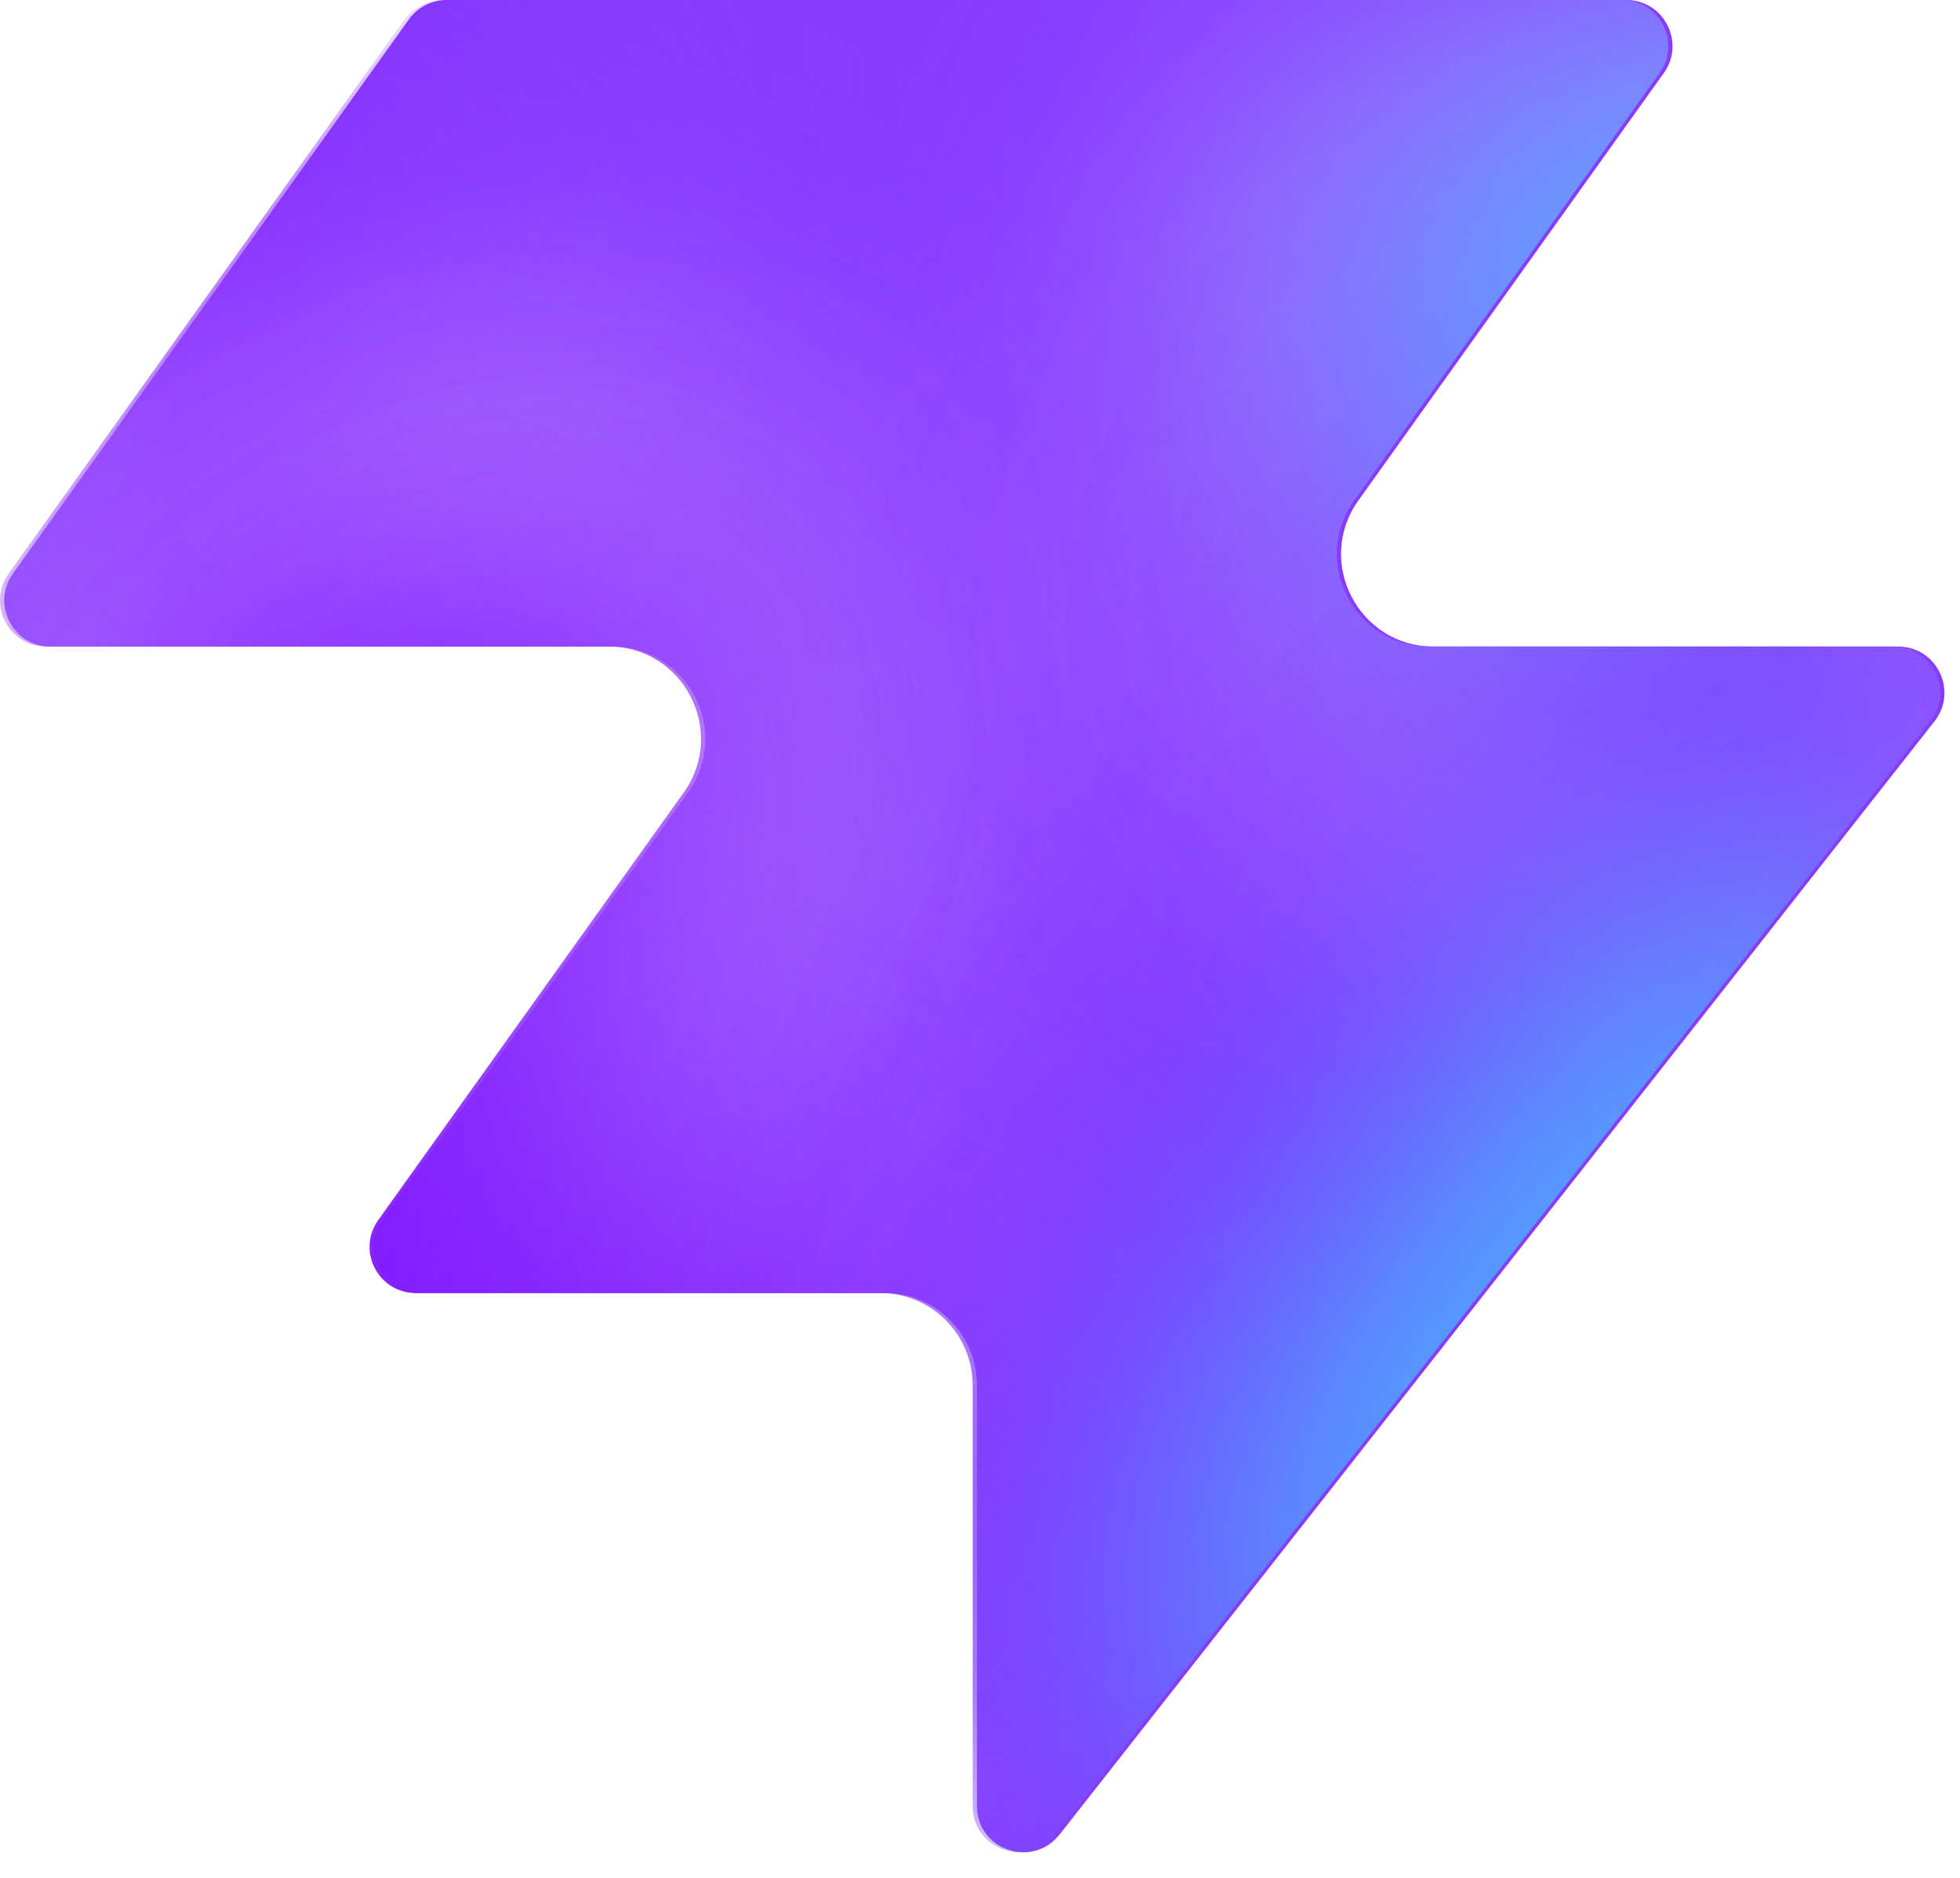
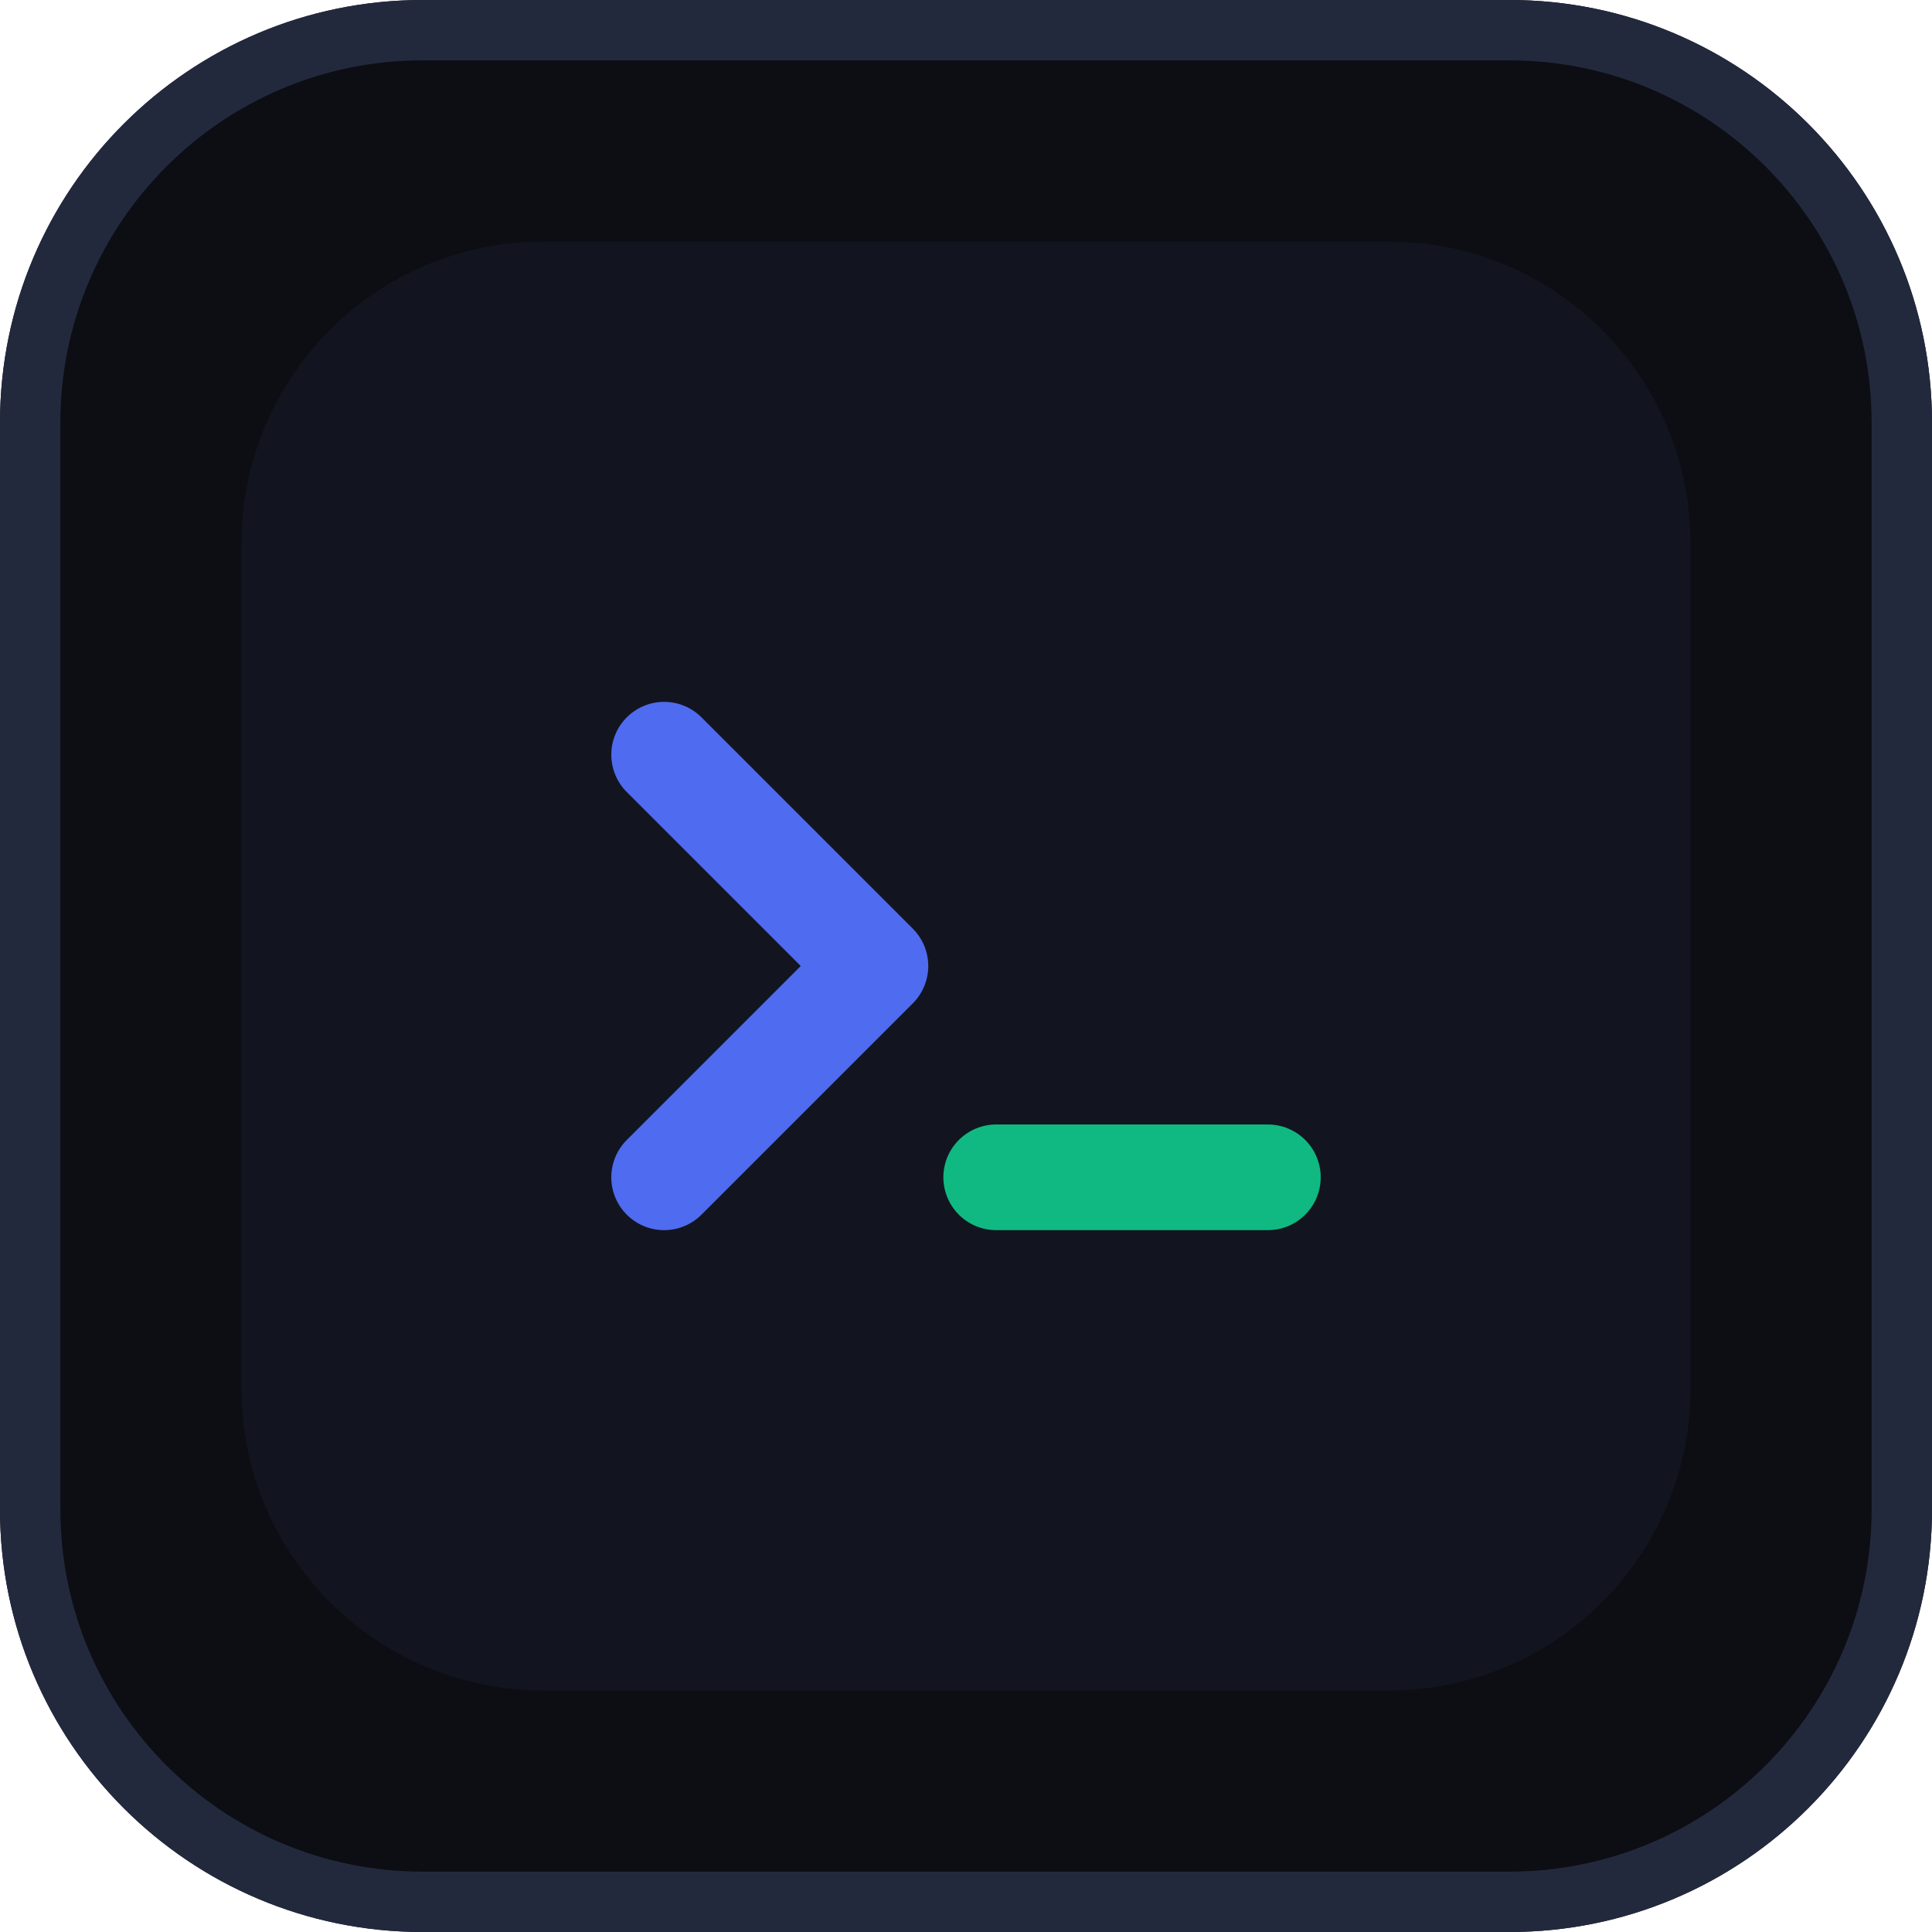
- <svg xmlns="http://www.w3.org/2000/svg" width="48" height="46" fill="none" viewBox="0 0 48 46">
-   <path fill="#863bff" d="M25.946 44.938c-.664.845-2.021.375-2.021-.698V33.937a2.26 2.26 0 0 0-2.262-2.262H10.287c-.92 0-1.456-1.04-.92-1.788l7.48-10.471c1.07-1.497 0-3.578-1.842-3.578H1.237c-.92 0-1.456-1.04-.92-1.788L10.013.474c.214-.297.556-.474.92-.474h28.894c.92 0 1.456 1.04.92 1.788l-7.48 10.471c-1.07 1.498 0 3.579 1.842 3.579h11.377c.943 0 1.473 1.088.89 1.83L25.947 44.94z" style="fill:#863bff;fill:color(display-p3 .525 .23 1);fill-opacity:1" />
-   <mask id="a" width="48" height="46" x="0" y="0" maskUnits="userSpaceOnUse" style="mask-type:alpha">
-     <path fill="#000" d="M25.842 44.938c-.664.844-2.021.375-2.021-.698V33.937a2.26 2.26 0 0 0-2.262-2.262H10.183c-.92 0-1.456-1.04-.92-1.788l7.48-10.471c1.07-1.498 0-3.579-1.842-3.579H1.133c-.92 0-1.456-1.04-.92-1.787L9.91.473c.214-.297.556-.474.92-.474h28.894c.92 0 1.456 1.04.92 1.788l-7.48 10.471c-1.07 1.498 0 3.578 1.842 3.578h11.377c.943 0 1.473 1.088.89 1.832L25.843 44.94z" style="fill:#000;fill-opacity:1" />
-   </mask>
-   <g mask="url(#a)">
-     <g filter="url(#b)">
-       <ellipse cx="5.508" cy="14.704" fill="#ede6ff" rx="5.508" ry="14.704" style="fill:#ede6ff;fill:color(display-p3 .927 .903 1);fill-opacity:1" transform="matrix(.00324 1 1 -.00324 -4.47 31.516)" />
-     </g>
-     <g filter="url(#c)">
-       <ellipse cx="10.399" cy="29.851" fill="#ede6ff" rx="10.399" ry="29.851" style="fill:#ede6ff;fill:color(display-p3 .927 .903 1);fill-opacity:1" transform="matrix(.00324 1 1 -.00324 -39.328 7.883)" />
-     </g>
-     <g filter="url(#d)">
-       <ellipse cx="5.508" cy="30.487" fill="#7e14ff" rx="5.508" ry="30.487" style="fill:#7e14ff;fill:color(display-p3 .492 .077 1);fill-opacity:1" transform="rotate(89.814 -25.913 -14.639)scale(1 -1)" />
-     </g>
-     <g filter="url(#e)">
-       <ellipse cx="5.508" cy="30.599" fill="#7e14ff" rx="5.508" ry="30.599" style="fill:#7e14ff;fill:color(display-p3 .492 .077 1);fill-opacity:1" transform="rotate(89.814 -32.644 -3.334)scale(1 -1)" />
-     </g>
-     <g filter="url(#f)">
-       <ellipse cx="5.508" cy="30.599" fill="#7e14ff" rx="5.508" ry="30.599" style="fill:#7e14ff;fill:color(display-p3 .492 .077 1);fill-opacity:1" transform="matrix(.00324 1 1 -.00324 -34.34 30.47)" />
-     </g>
-     <g filter="url(#g)">
-       <ellipse cx="14.072" cy="22.078" fill="#ede6ff" rx="14.072" ry="22.078" style="fill:#ede6ff;fill:color(display-p3 .927 .903 1);fill-opacity:1" transform="rotate(93.35 24.506 48.493)scale(-1 1)" />
-     </g>
-     <g filter="url(#h)">
-       <ellipse cx="3.47" cy="21.501" fill="#7e14ff" rx="3.47" ry="21.501" style="fill:#7e14ff;fill:color(display-p3 .492 .077 1);fill-opacity:1" transform="rotate(89.009 28.708 47.59)scale(-1 1)" />
-     </g>
-     <g filter="url(#i)">
-       <ellipse cx="3.47" cy="21.501" fill="#7e14ff" rx="3.47" ry="21.501" style="fill:#7e14ff;fill:color(display-p3 .492 .077 1);fill-opacity:1" transform="rotate(89.009 28.708 47.59)scale(-1 1)" />
-     </g>
-     <g filter="url(#j)">
-       <ellipse cx=".387" cy="8.972" fill="#7e14ff" rx="4.407" ry="29.108" style="fill:#7e14ff;fill:color(display-p3 .492 .077 1);fill-opacity:1" transform="rotate(39.51 .387 8.972)" />
-     </g>
-     <g filter="url(#k)">
-       <ellipse cx="47.523" cy="-6.092" fill="#7e14ff" rx="4.407" ry="29.108" style="fill:#7e14ff;fill:color(display-p3 .492 .077 1);fill-opacity:1" transform="rotate(37.892 47.523 -6.092)" />
-     </g>
-     <g filter="url(#l)">
-       <ellipse cx="41.412" cy="6.333" fill="#47bfff" rx="5.971" ry="9.665" style="fill:#47bfff;fill:color(display-p3 .28 .748 1);fill-opacity:1" transform="rotate(37.892 41.412 6.333)" />
-     </g>
-     <g filter="url(#m)">
-       <ellipse cx="-1.879" cy="38.332" fill="#7e14ff" rx="4.407" ry="29.108" style="fill:#7e14ff;fill:color(display-p3 .492 .077 1);fill-opacity:1" transform="rotate(37.892 -1.88 38.332)" />
-     </g>
-     <g filter="url(#n)">
-       <ellipse cx="-1.879" cy="38.332" fill="#7e14ff" rx="4.407" ry="29.108" style="fill:#7e14ff;fill:color(display-p3 .492 .077 1);fill-opacity:1" transform="rotate(37.892 -1.88 38.332)" />
-     </g>
-     <g filter="url(#o)">
-       <ellipse cx="35.651" cy="29.907" fill="#7e14ff" rx="4.407" ry="29.108" style="fill:#7e14ff;fill:color(display-p3 .492 .077 1);fill-opacity:1" transform="rotate(37.892 35.651 29.907)" />
-     </g>
-     <g filter="url(#p)">
-       <ellipse cx="38.418" cy="32.4" fill="#47bfff" rx="5.971" ry="15.297" style="fill:#47bfff;fill:color(display-p3 .28 .748 1);fill-opacity:1" transform="rotate(37.892 38.418 32.4)" />
-     </g>
-   </g>
-   <defs>
-     <filter id="b" width="60.045" height="41.654" x="-19.77" y="16.149" color-interpolation-filters="sRGB" filterUnits="userSpaceOnUse">
-       <feFlood flood-opacity="0" result="BackgroundImageFix" />
-       <feBlend in="SourceGraphic" in2="BackgroundImageFix" result="shape" />
-       <feGaussianBlur result="effect1_foregroundBlur_2002_17158" stdDeviation="7.659" />
-     </filter>
-     <filter id="c" width="90.34" height="51.437" x="-54.613" y="-7.533" color-interpolation-filters="sRGB" filterUnits="userSpaceOnUse">
-       <feFlood flood-opacity="0" result="BackgroundImageFix" />
-       <feBlend in="SourceGraphic" in2="BackgroundImageFix" result="shape" />
-       <feGaussianBlur result="effect1_foregroundBlur_2002_17158" stdDeviation="7.659" />
-     </filter>
-     <filter id="d" width="79.355" height="29.4" x="-49.64" y="2.03" color-interpolation-filters="sRGB" filterUnits="userSpaceOnUse">
-       <feFlood flood-opacity="0" result="BackgroundImageFix" />
-       <feBlend in="SourceGraphic" in2="BackgroundImageFix" result="shape" />
-       <feGaussianBlur result="effect1_foregroundBlur_2002_17158" stdDeviation="4.596" />
-     </filter>
-     <filter id="e" width="79.579" height="29.4" x="-45.045" y="20.029" color-interpolation-filters="sRGB" filterUnits="userSpaceOnUse">
-       <feFlood flood-opacity="0" result="BackgroundImageFix" />
-       <feBlend in="SourceGraphic" in2="BackgroundImageFix" result="shape" />
-       <feGaussianBlur result="effect1_foregroundBlur_2002_17158" stdDeviation="4.596" />
-     </filter>
-     <filter id="f" width="79.579" height="29.4" x="-43.513" y="21.178" color-interpolation-filters="sRGB" filterUnits="userSpaceOnUse">
-       <feFlood flood-opacity="0" result="BackgroundImageFix" />
-       <feBlend in="SourceGraphic" in2="BackgroundImageFix" result="shape" />
-       <feGaussianBlur result="effect1_foregroundBlur_2002_17158" stdDeviation="4.596" />
-     </filter>
-     <filter id="g" width="74.749" height="58.852" x="15.756" y="-17.901" color-interpolation-filters="sRGB" filterUnits="userSpaceOnUse">
-       <feFlood flood-opacity="0" result="BackgroundImageFix" />
-       <feBlend in="SourceGraphic" in2="BackgroundImageFix" result="shape" />
-       <feGaussianBlur result="effect1_foregroundBlur_2002_17158" stdDeviation="7.659" />
-     </filter>
-     <filter id="h" width="61.377" height="25.362" x="23.548" y="2.284" color-interpolation-filters="sRGB" filterUnits="userSpaceOnUse">
-       <feFlood flood-opacity="0" result="BackgroundImageFix" />
-       <feBlend in="SourceGraphic" in2="BackgroundImageFix" result="shape" />
-       <feGaussianBlur result="effect1_foregroundBlur_2002_17158" stdDeviation="4.596" />
-     </filter>
-     <filter id="i" width="61.377" height="25.362" x="23.548" y="2.284" color-interpolation-filters="sRGB" filterUnits="userSpaceOnUse">
-       <feFlood flood-opacity="0" result="BackgroundImageFix" />
-       <feBlend in="SourceGraphic" in2="BackgroundImageFix" result="shape" />
-       <feGaussianBlur result="effect1_foregroundBlur_2002_17158" stdDeviation="4.596" />
-     </filter>
-     <filter id="j" width="56.045" height="63.649" x="-27.636" y="-22.853" color-interpolation-filters="sRGB" filterUnits="userSpaceOnUse">
-       <feFlood flood-opacity="0" result="BackgroundImageFix" />
-       <feBlend in="SourceGraphic" in2="BackgroundImageFix" result="shape" />
-       <feGaussianBlur result="effect1_foregroundBlur_2002_17158" stdDeviation="4.596" />
-     </filter>
-     <filter id="k" width="54.814" height="64.646" x="20.116" y="-38.415" color-interpolation-filters="sRGB" filterUnits="userSpaceOnUse">
-       <feFlood flood-opacity="0" result="BackgroundImageFix" />
-       <feBlend in="SourceGraphic" in2="BackgroundImageFix" result="shape" />
-       <feGaussianBlur result="effect1_foregroundBlur_2002_17158" stdDeviation="4.596" />
-     </filter>
-     <filter id="l" width="33.541" height="35.313" x="24.641" y="-11.323" color-interpolation-filters="sRGB" filterUnits="userSpaceOnUse">
-       <feFlood flood-opacity="0" result="BackgroundImageFix" />
-       <feBlend in="SourceGraphic" in2="BackgroundImageFix" result="shape" />
-       <feGaussianBlur result="effect1_foregroundBlur_2002_17158" stdDeviation="4.596" />
-     </filter>
-     <filter id="m" width="54.814" height="64.646" x="-29.286" y="6.009" color-interpolation-filters="sRGB" filterUnits="userSpaceOnUse">
-       <feFlood flood-opacity="0" result="BackgroundImageFix" />
-       <feBlend in="SourceGraphic" in2="BackgroundImageFix" result="shape" />
-       <feGaussianBlur result="effect1_foregroundBlur_2002_17158" stdDeviation="4.596" />
-     </filter>
-     <filter id="n" width="54.814" height="64.646" x="-29.286" y="6.009" color-interpolation-filters="sRGB" filterUnits="userSpaceOnUse">
-       <feFlood flood-opacity="0" result="BackgroundImageFix" />
-       <feBlend in="SourceGraphic" in2="BackgroundImageFix" result="shape" />
-       <feGaussianBlur result="effect1_foregroundBlur_2002_17158" stdDeviation="4.596" />
-     </filter>
-     <filter id="o" width="54.814" height="64.646" x="8.244" y="-2.416" color-interpolation-filters="sRGB" filterUnits="userSpaceOnUse">
-       <feFlood flood-opacity="0" result="BackgroundImageFix" />
-       <feBlend in="SourceGraphic" in2="BackgroundImageFix" result="shape" />
-       <feGaussianBlur result="effect1_foregroundBlur_2002_17158" stdDeviation="4.596" />
-     </filter>
-     <filter id="p" width="39.409" height="43.623" x="18.713" y="10.588" color-interpolation-filters="sRGB" filterUnits="userSpaceOnUse">
-       <feFlood flood-opacity="0" result="BackgroundImageFix" />
-       <feBlend in="SourceGraphic" in2="BackgroundImageFix" result="shape" />
-       <feGaussianBlur result="effect1_foregroundBlur_2002_17158" stdDeviation="4.596" />
-     </filter>
-   </defs>
+ <svg xmlns="http://www.w3.org/2000/svg" viewBox="0 0 64 64" fill="none">
+   <rect width="64" height="64" rx="14" fill="#0C0E14" />
+   <rect x="1" y="1" width="62" height="62" rx="13" stroke="#23293D" stroke-width="2" />
+   <rect x="8" y="8" width="48" height="48" rx="10" fill="#12151F" />
+   <path d="M22 25L29 32L22 39" stroke="#4F6BF0" stroke-width="3.5" stroke-linecap="round" stroke-linejoin="round" />
+   <line x1="33" y1="39" x2="42" y2="39" stroke="#10B981" stroke-width="3.5" stroke-linecap="round" />
</svg>
